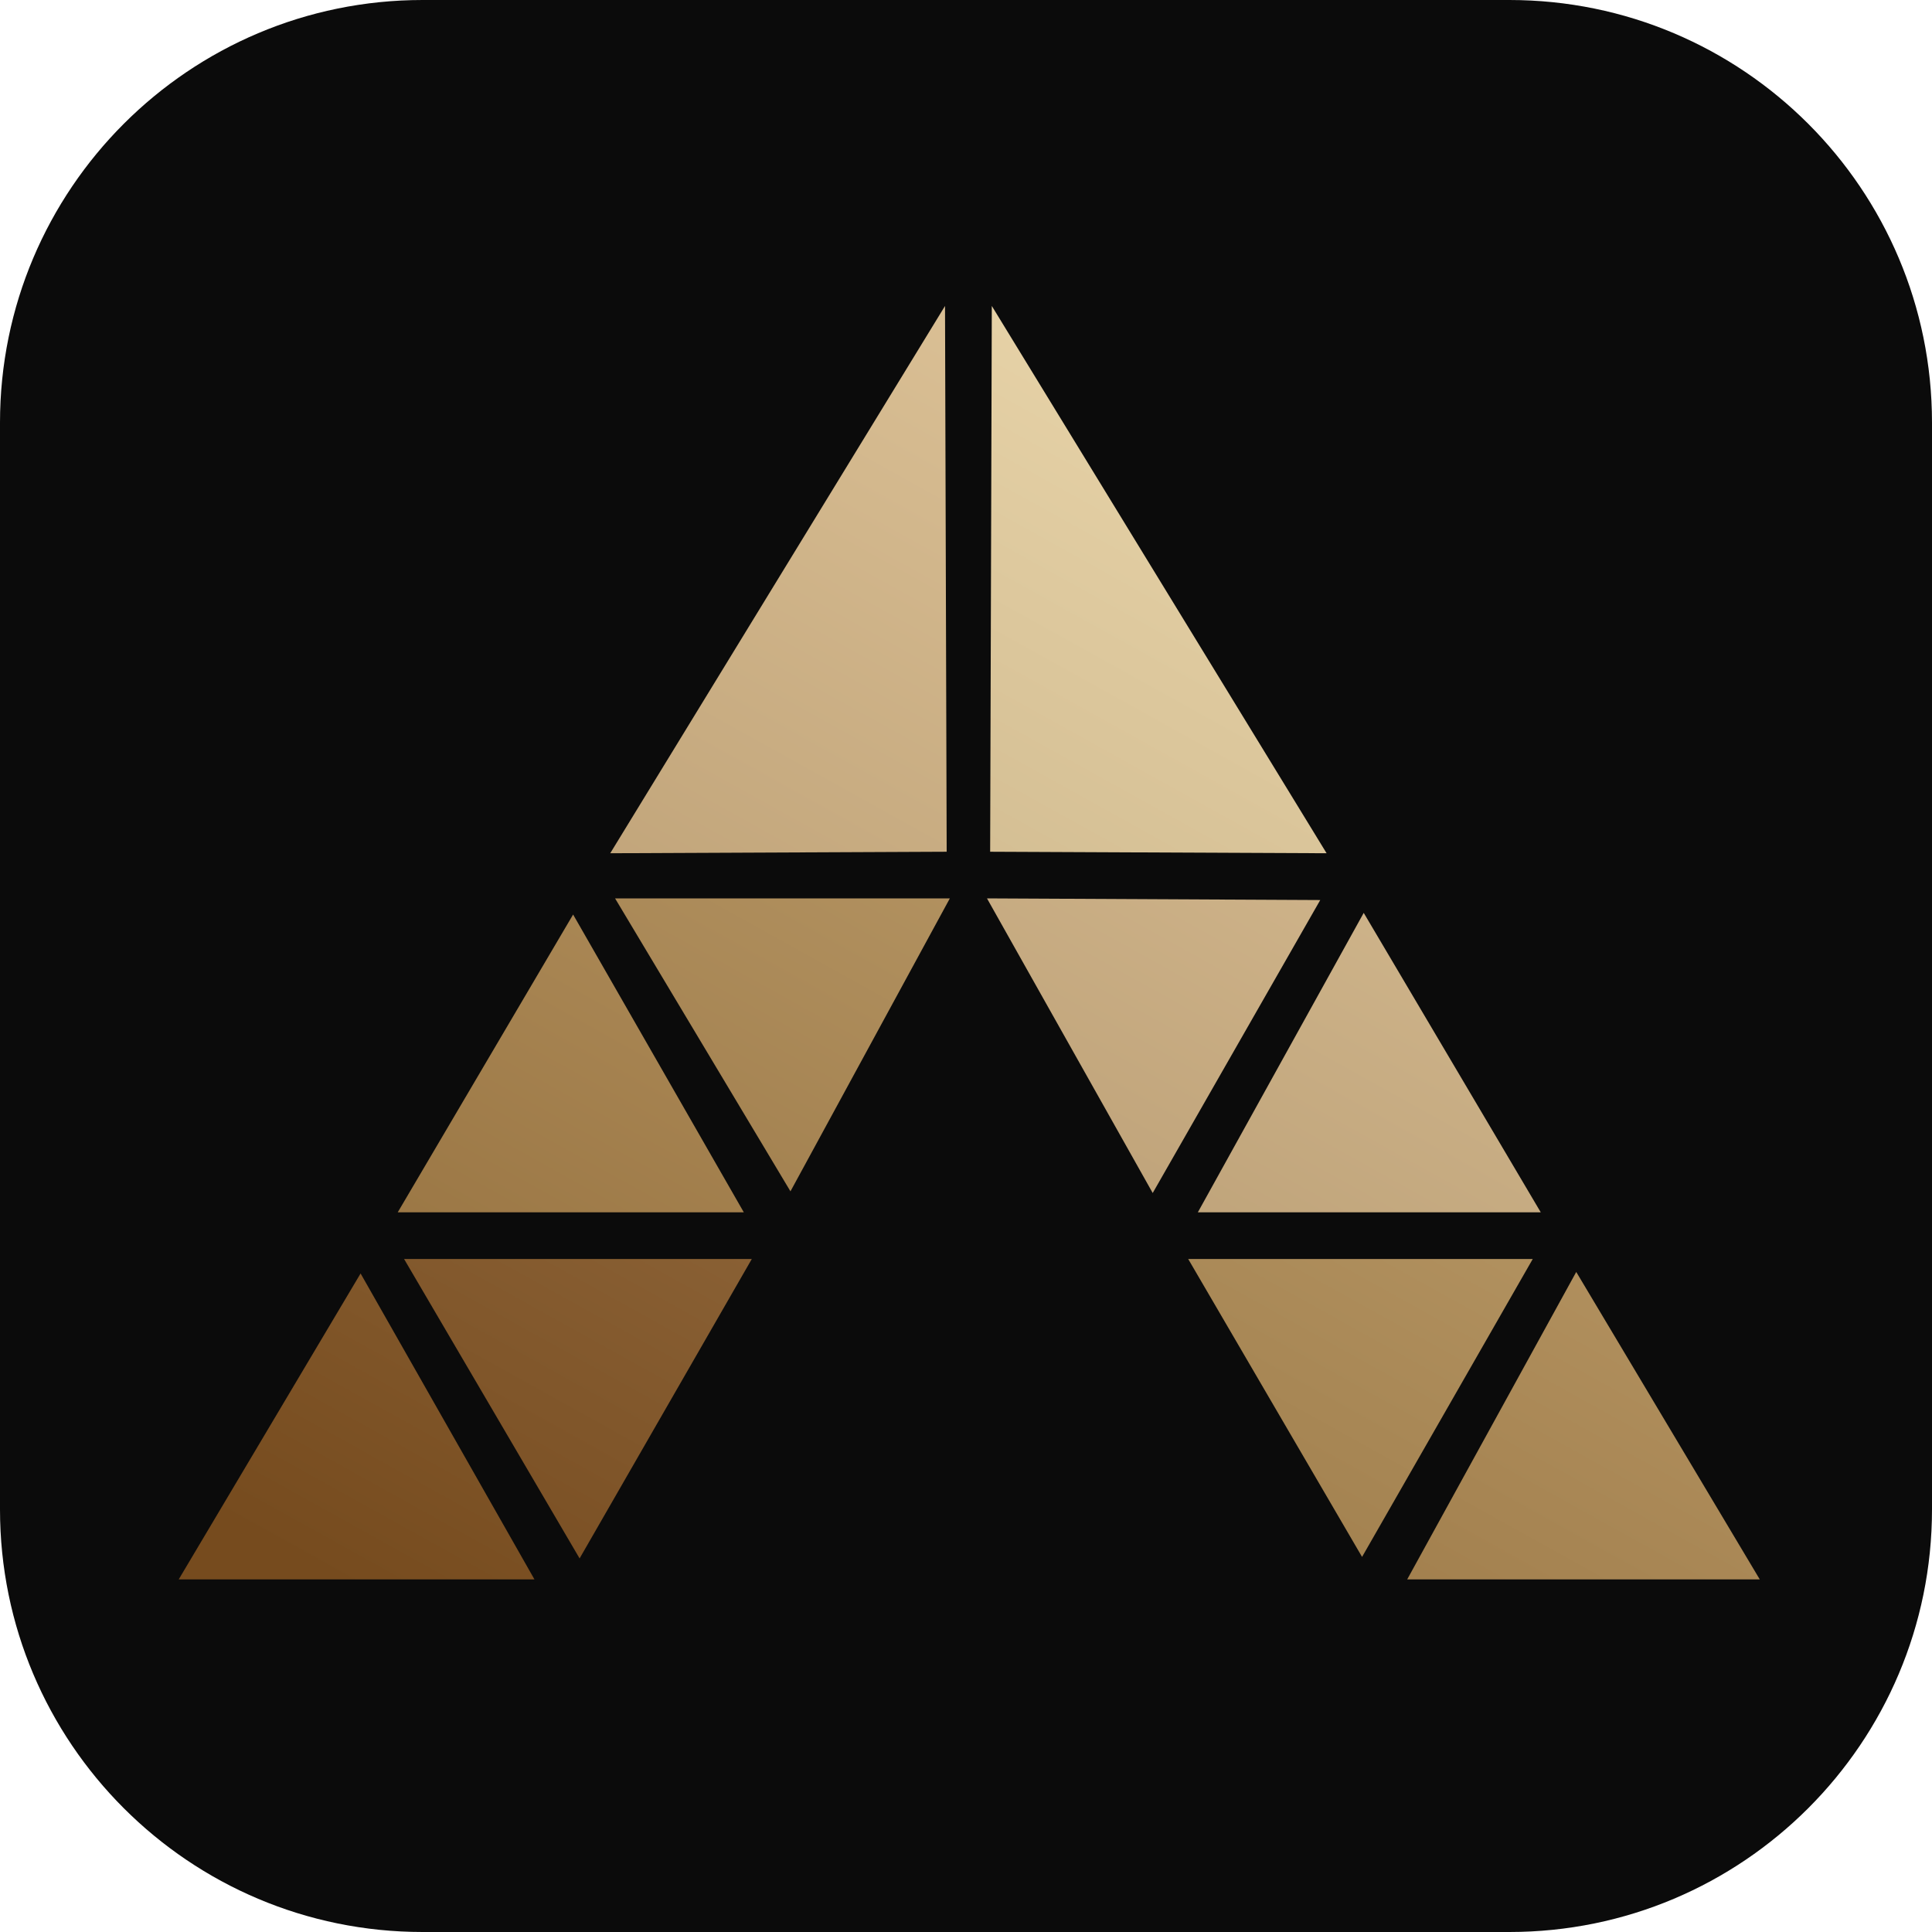
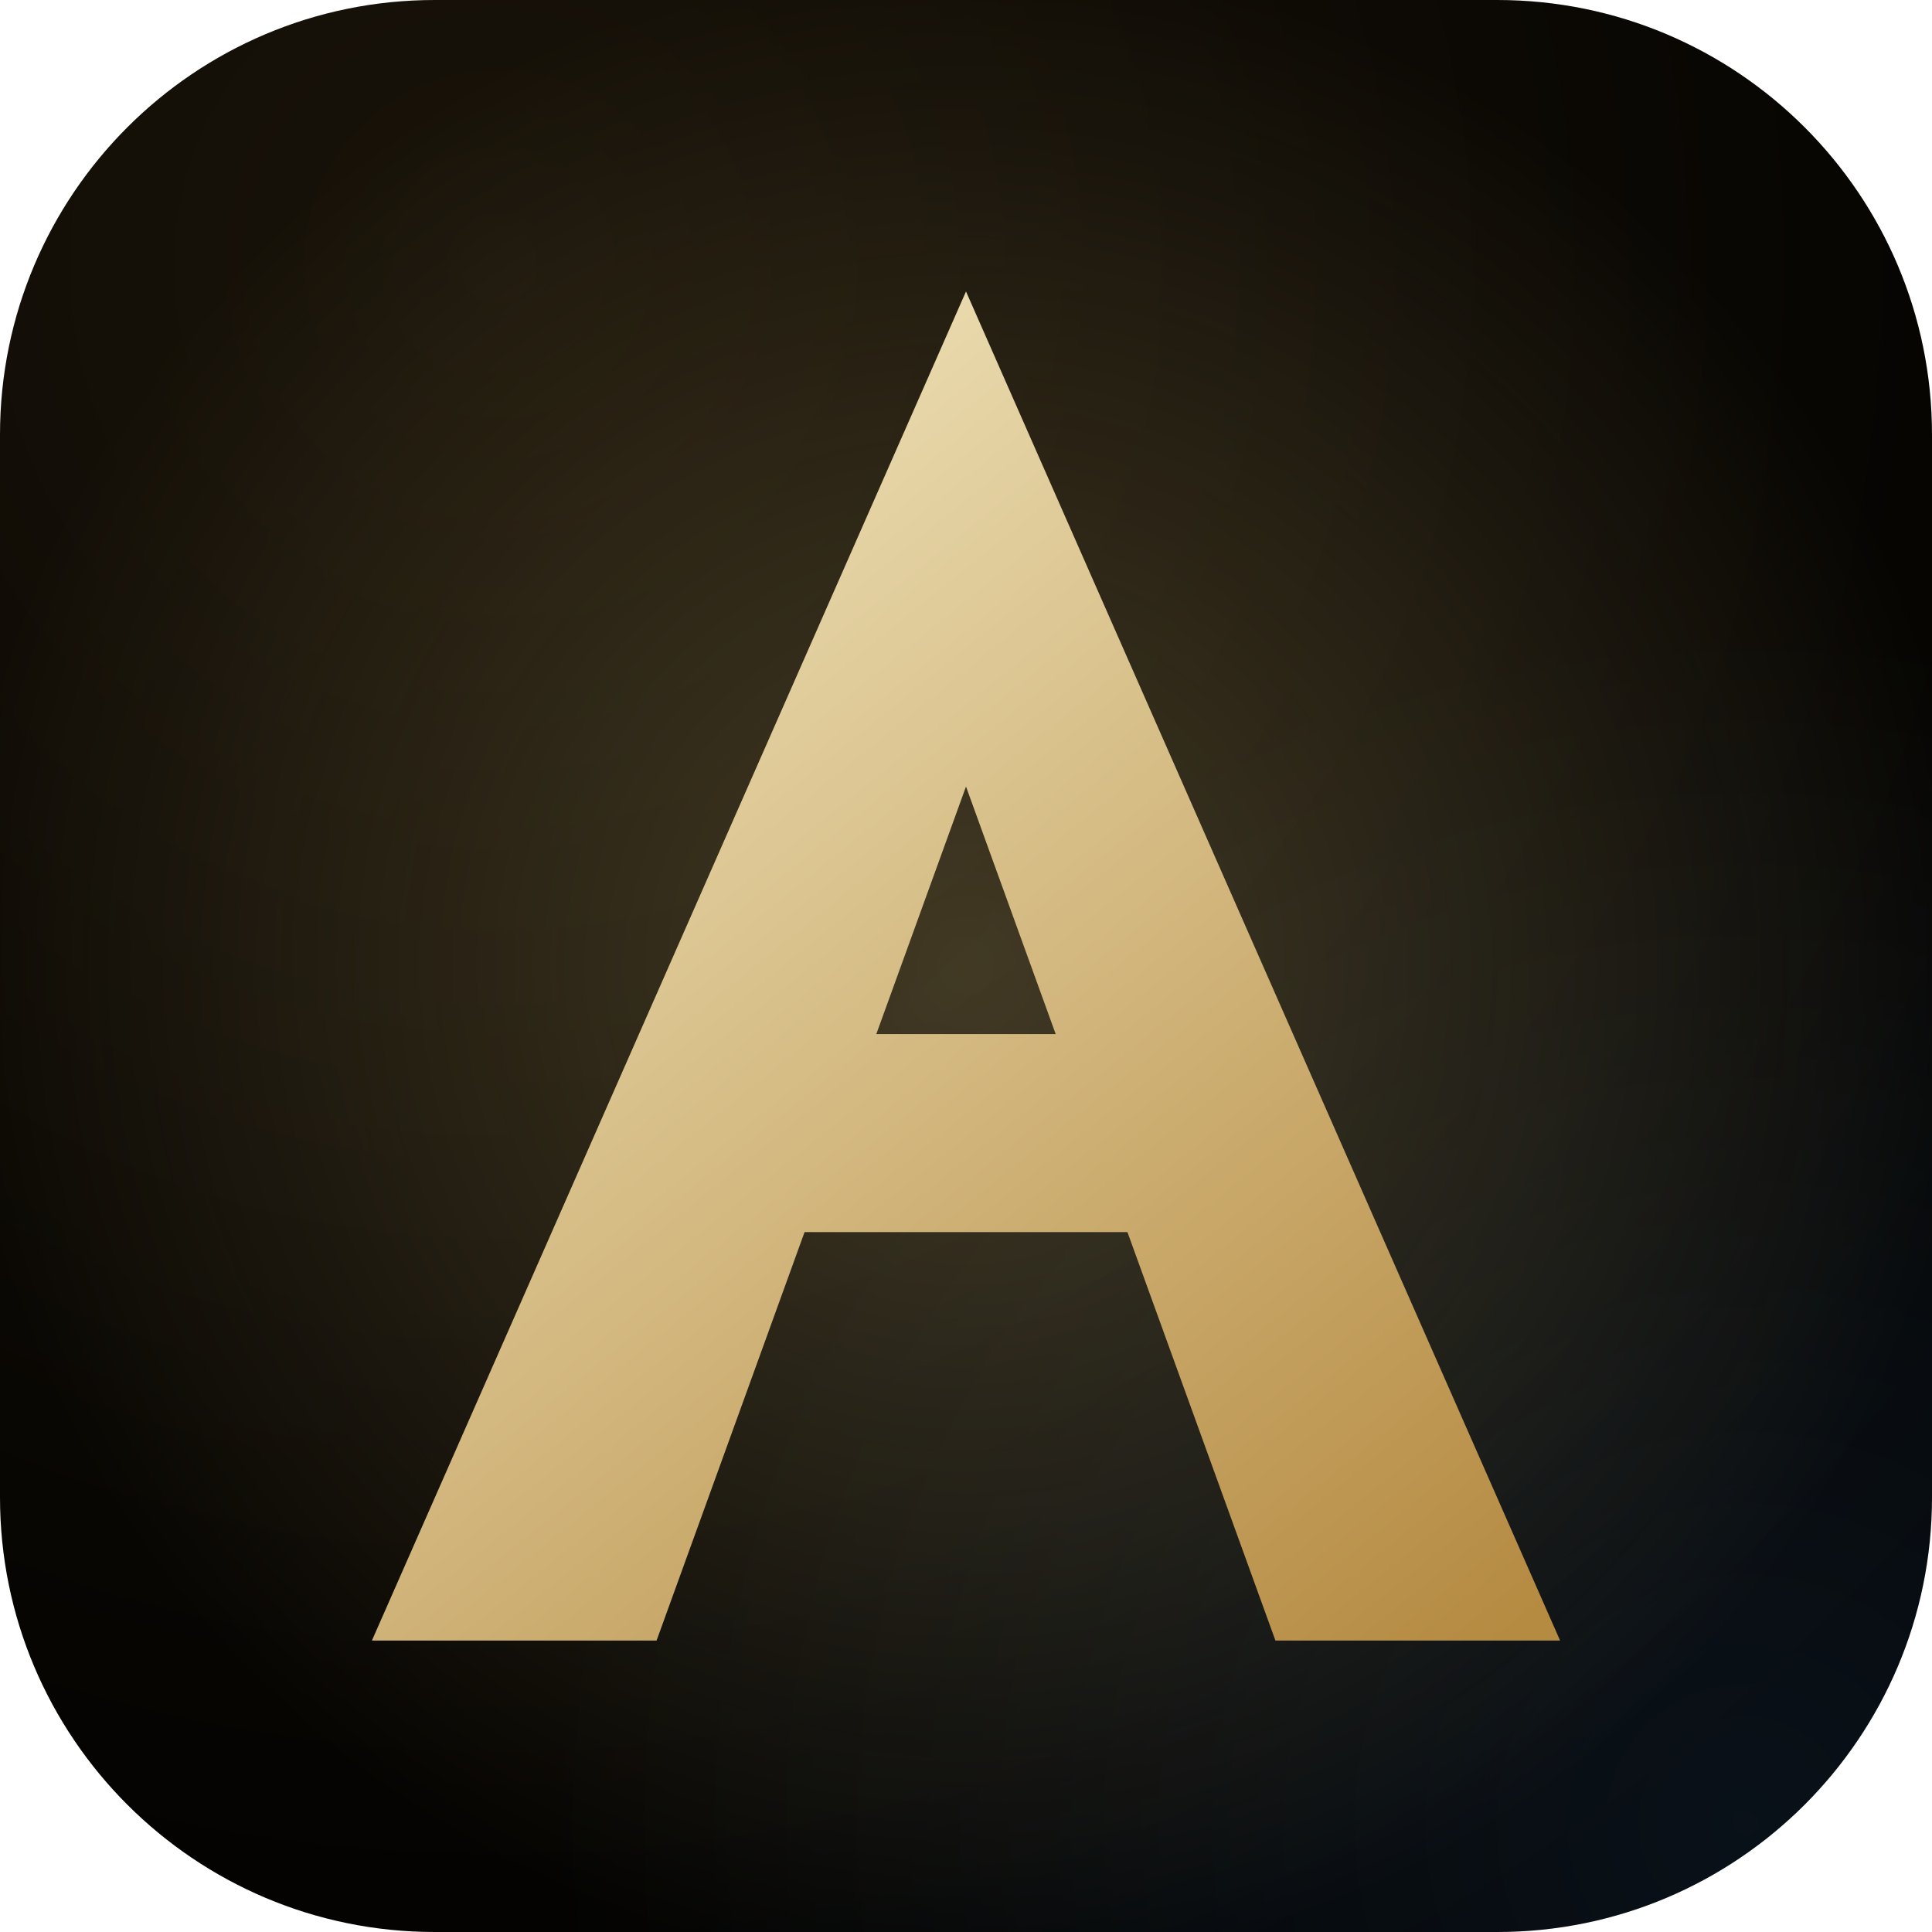
- <svg xmlns="http://www.w3.org/2000/svg" viewBox="0 0 128 128" role="img" aria-label="Upside Lab">
+ <svg xmlns="http://www.w3.org/2000/svg" viewBox="0 0 64 64" width="128" height="128" role="img" aria-label="Upside Lab">
  <defs>
-     <linearGradient id="f0" x1="78" y1="18" x2="28" y2="108" gradientUnits="userSpaceOnUse">
-       <stop offset="0" stop-color="#dfc59a" />
-       <stop offset="1" stop-color="#a6875d" />
-     </linearGradient>
-     <linearGradient id="f1" x1="78" y1="18" x2="28" y2="108" gradientUnits="userSpaceOnUse">
-       <stop offset="0" stop-color="#ead6ab" />
-       <stop offset="1" stop-color="#b29a6f" />
-     </linearGradient>
-     <linearGradient id="f2" x1="78" y1="18" x2="28" y2="108" gradientUnits="userSpaceOnUse">
-       <stop offset="0" stop-color="#caac7a" />
-       <stop offset="1" stop-color="#8f6b3a" />
-     </linearGradient>
-     <linearGradient id="f3" x1="78" y1="18" x2="28" y2="108" gradientUnits="userSpaceOnUse">
-       <stop offset="0" stop-color="#dfc59b" />
-       <stop offset="1" stop-color="#a5875e" />
-     </linearGradient>
-     <linearGradient id="f4" x1="78" y1="18" x2="28" y2="108" gradientUnits="userSpaceOnUse">
-       <stop offset="0" stop-color="#dec59b" />
-       <stop offset="1" stop-color="#a5875e" />
-     </linearGradient>
-     <linearGradient id="f5" x1="78" y1="18" x2="28" y2="108" gradientUnits="userSpaceOnUse">
-       <stop offset="0" stop-color="#caaa77" />
-       <stop offset="1" stop-color="#8e6937" />
-     </linearGradient>
-     <linearGradient id="f6" x1="78" y1="18" x2="28" y2="108" gradientUnits="userSpaceOnUse">
-       <stop offset="0" stop-color="#b38e62" />
-       <stop offset="1" stop-color="#764b1f" />
-     </linearGradient>
-     <linearGradient id="f7" x1="78" y1="18" x2="28" y2="108" gradientUnits="userSpaceOnUse">
-       <stop offset="0" stop-color="#cbad7b" />
-       <stop offset="1" stop-color="#906d3b" />
-     </linearGradient>
-     <linearGradient id="f8" x1="78" y1="18" x2="28" y2="108" gradientUnits="userSpaceOnUse">
-       <stop offset="0" stop-color="#caab79" />
-       <stop offset="1" stop-color="#8f6b39" />
-     </linearGradient>
-     <linearGradient id="f9" x1="78" y1="18" x2="28" y2="108" gradientUnits="userSpaceOnUse">
-       <stop offset="0" stop-color="#b38e61" />
-       <stop offset="1" stop-color="#764b1e" />
+     <radialGradient id="upside-field" cx="0.26" cy="0.14" r="1">
+       <stop offset="0" stop-color="#191309" />
+       <stop offset="1" stop-color="#000000" />
+     </radialGradient>
+     <radialGradient id="upside-glow" cx="0.5" cy="0.5" r="0.52">
+       <stop offset="0" stop-color="#d4bc79" stop-opacity="0.26" />
+       <stop offset="1" stop-color="#d4bc79" stop-opacity="0" />
+     </radialGradient>
+     <radialGradient id="upside-counter" cx="0.9" cy="0.94" r="0.62">
+       <stop offset="0" stop-color="#60aaf3" stop-opacity="0.1" />
+       <stop offset="1" stop-color="#60aaf3" stop-opacity="0" />
+     </radialGradient>
+     <linearGradient id="gold" x1="10" y1="4.75" x2="54" y2="59.25" gradientUnits="userSpaceOnUse">
+       <stop offset="0" stop-color="#f5ecc6" />
+       <stop offset="1" stop-color="#b58a41" />
    </linearGradient>
  </defs>
-   <rect width="128" height="128" rx="28" ry="28" fill="#0b0b0b" />
-   <polygon points="62.61,20.27 62.72,56.43 40.43,56.53" fill="url(#f0)" />
-   <polygon points="65.71,20.27 87.89,56.53 65.60,56.43" fill="url(#f1)" />
-   <polygon points="40.75,59.52 62.93,59.52 52.37,78.93" fill="url(#f2)" />
-   <polygon points="65.39,59.52 87.47,59.63 76.37,79.04" fill="url(#f3)" />
-   <polygon points="90.35,60.48 102.08,80.32 79.36,80.32" fill="url(#f4)" />
-   <polygon points="37.97,60.59 49.28,80.32 26.35,80.32" fill="url(#f5)" />
-   <polygon points="26.77,83.41 49.81,83.41 38.40,103.25" fill="url(#f6)" />
-   <polygon points="78.72,83.41 101.55,83.41 90.24,103.15" fill="url(#f7)" />
-   <polygon points="104.43,84.27 116.59,104.64 93.23,104.64" fill="url(#f8)" />
-   <polygon points="23.89,84.37 35.41,104.64 11.84,104.64" fill="url(#f9)" />
+   <rect width="64" height="64" rx="14.40" fill="url(#upside-field)" />
+   <rect width="64" height="64" rx="14.40" fill="url(#upside-counter)" />
+   <rect width="64" height="64" rx="14.40" fill="url(#upside-glow)" />
+   <g transform="translate(32 32) scale(0.82) translate(-32 -32)">
+     <path d="M 32 4.75 L 56 59.25 L 44.5 59.25 L 32 24.75 L 19.5 59.25 L 8 59.25 Z" fill="url(#gold)" />
+     <rect x="20.6" y="34.75" width="22.8" height="8" fill="url(#gold)" />
+   </g>
</svg>
